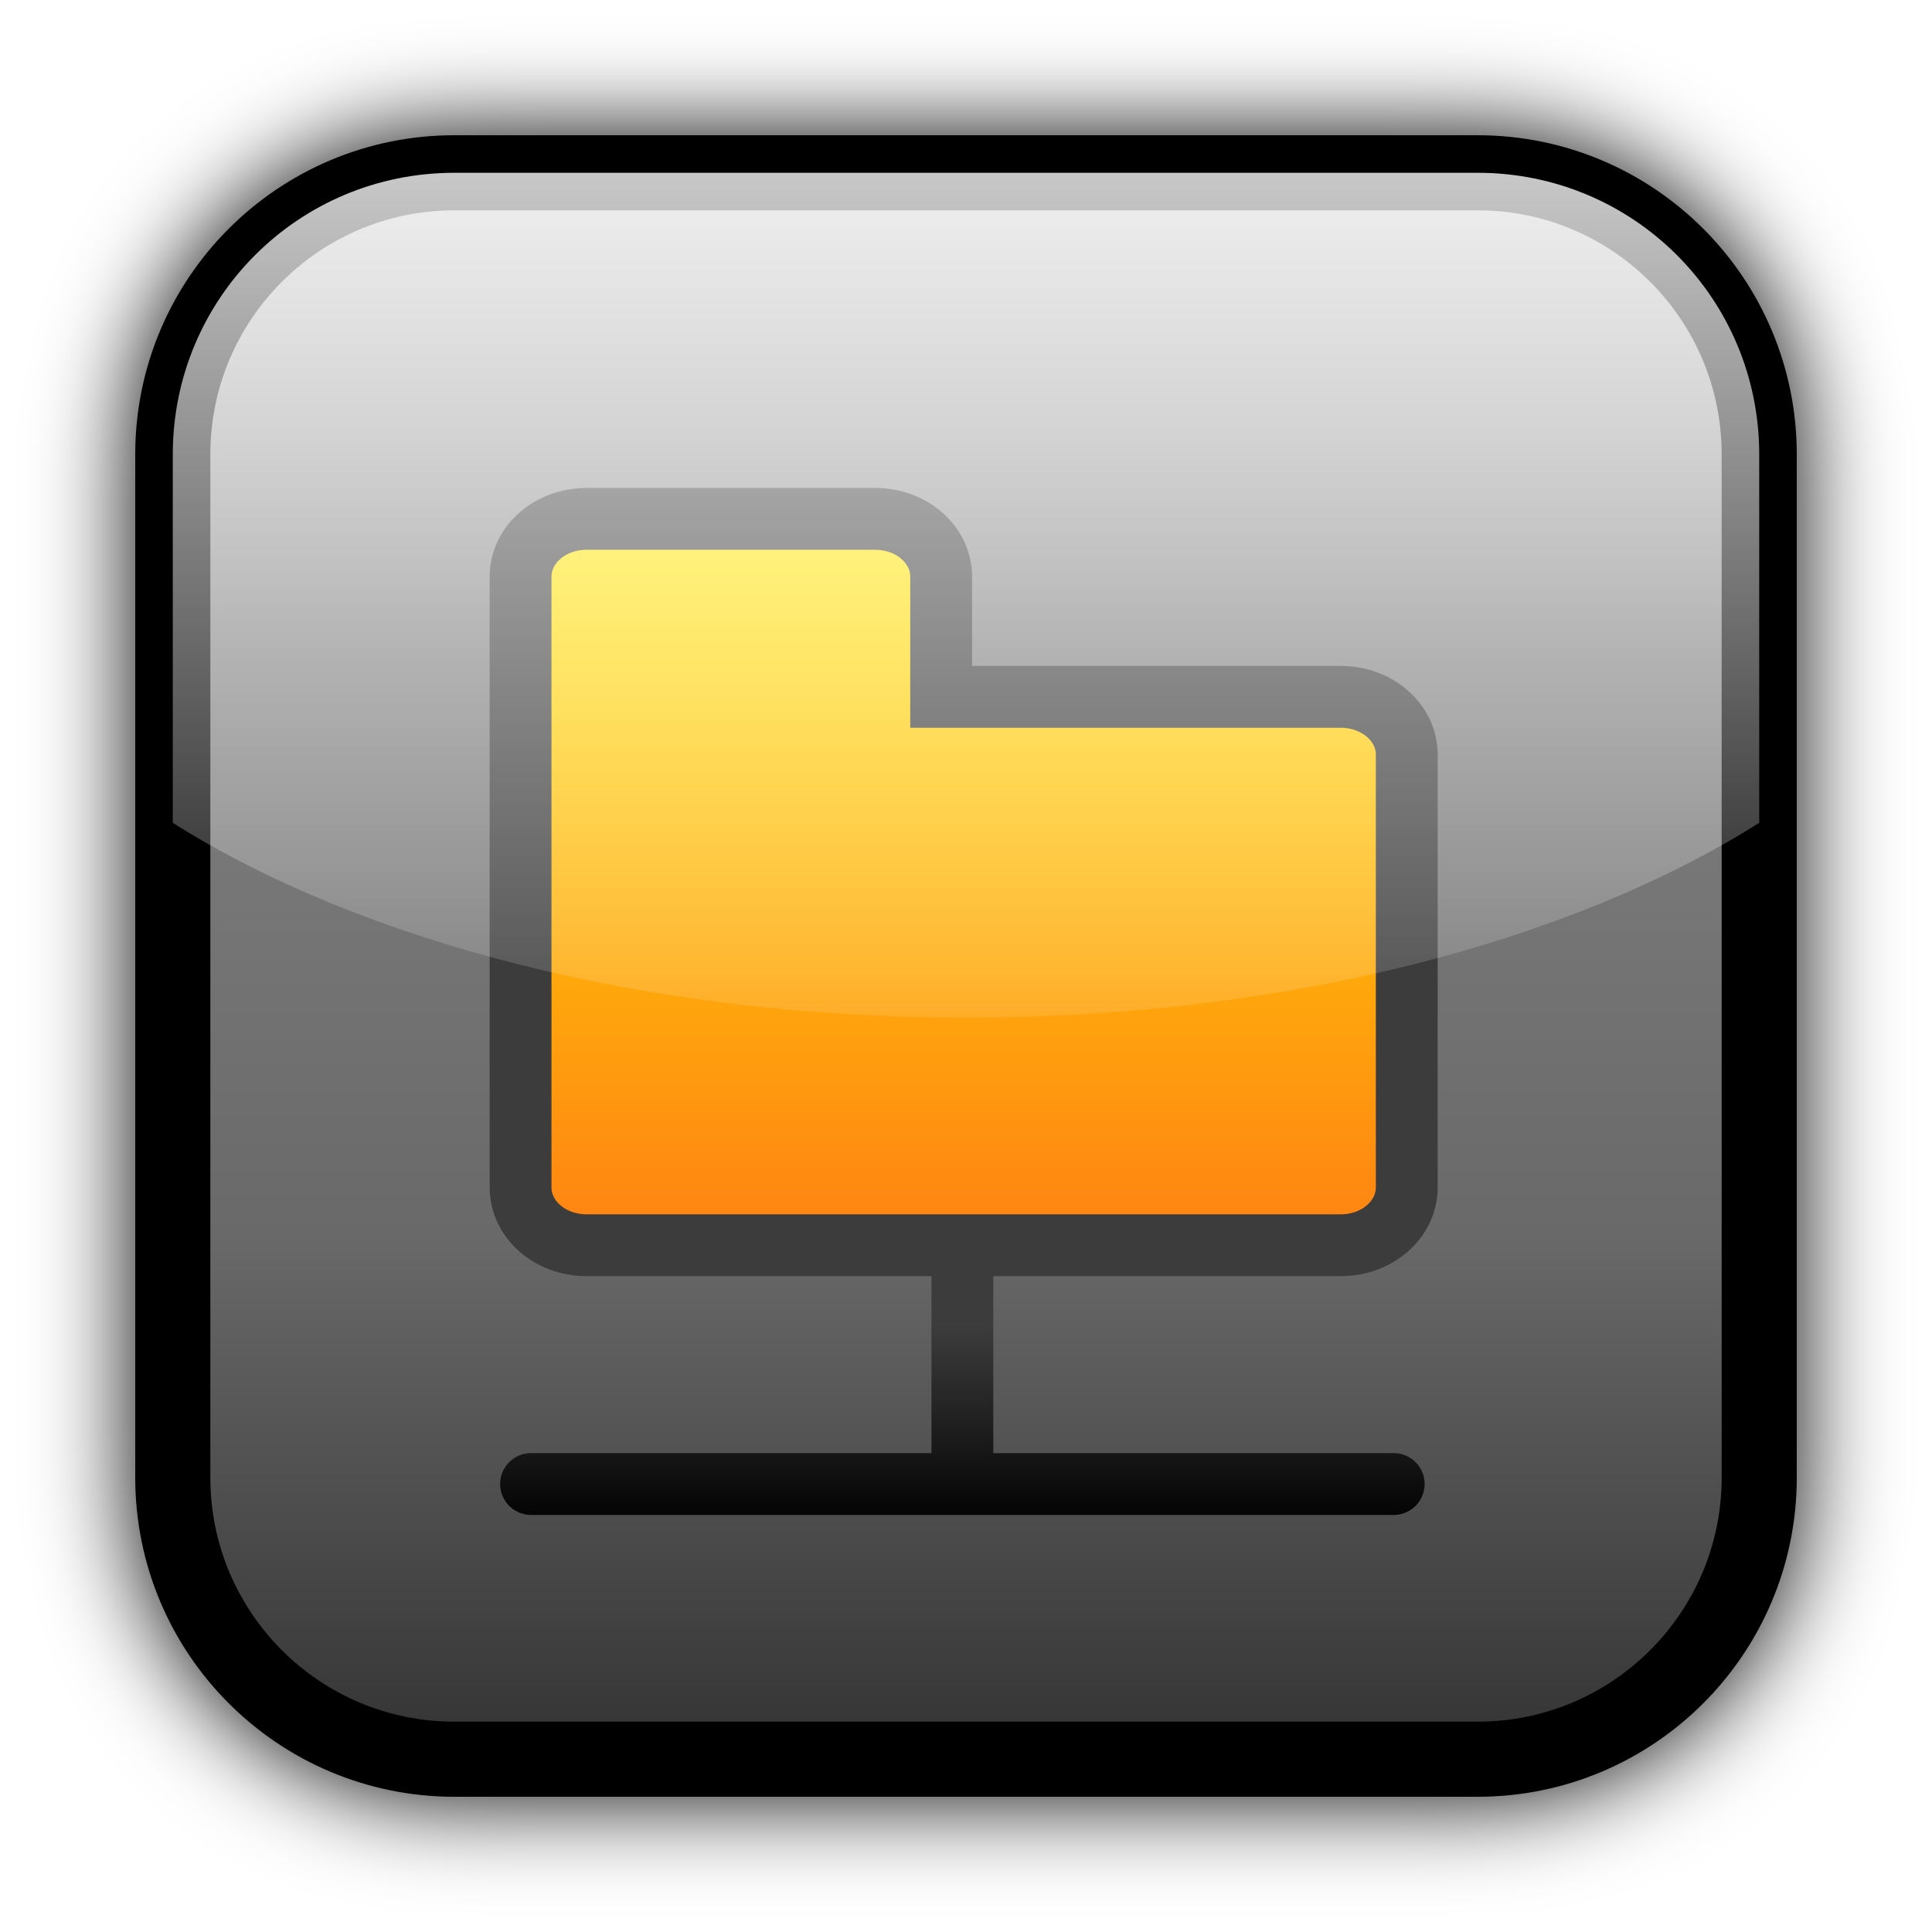
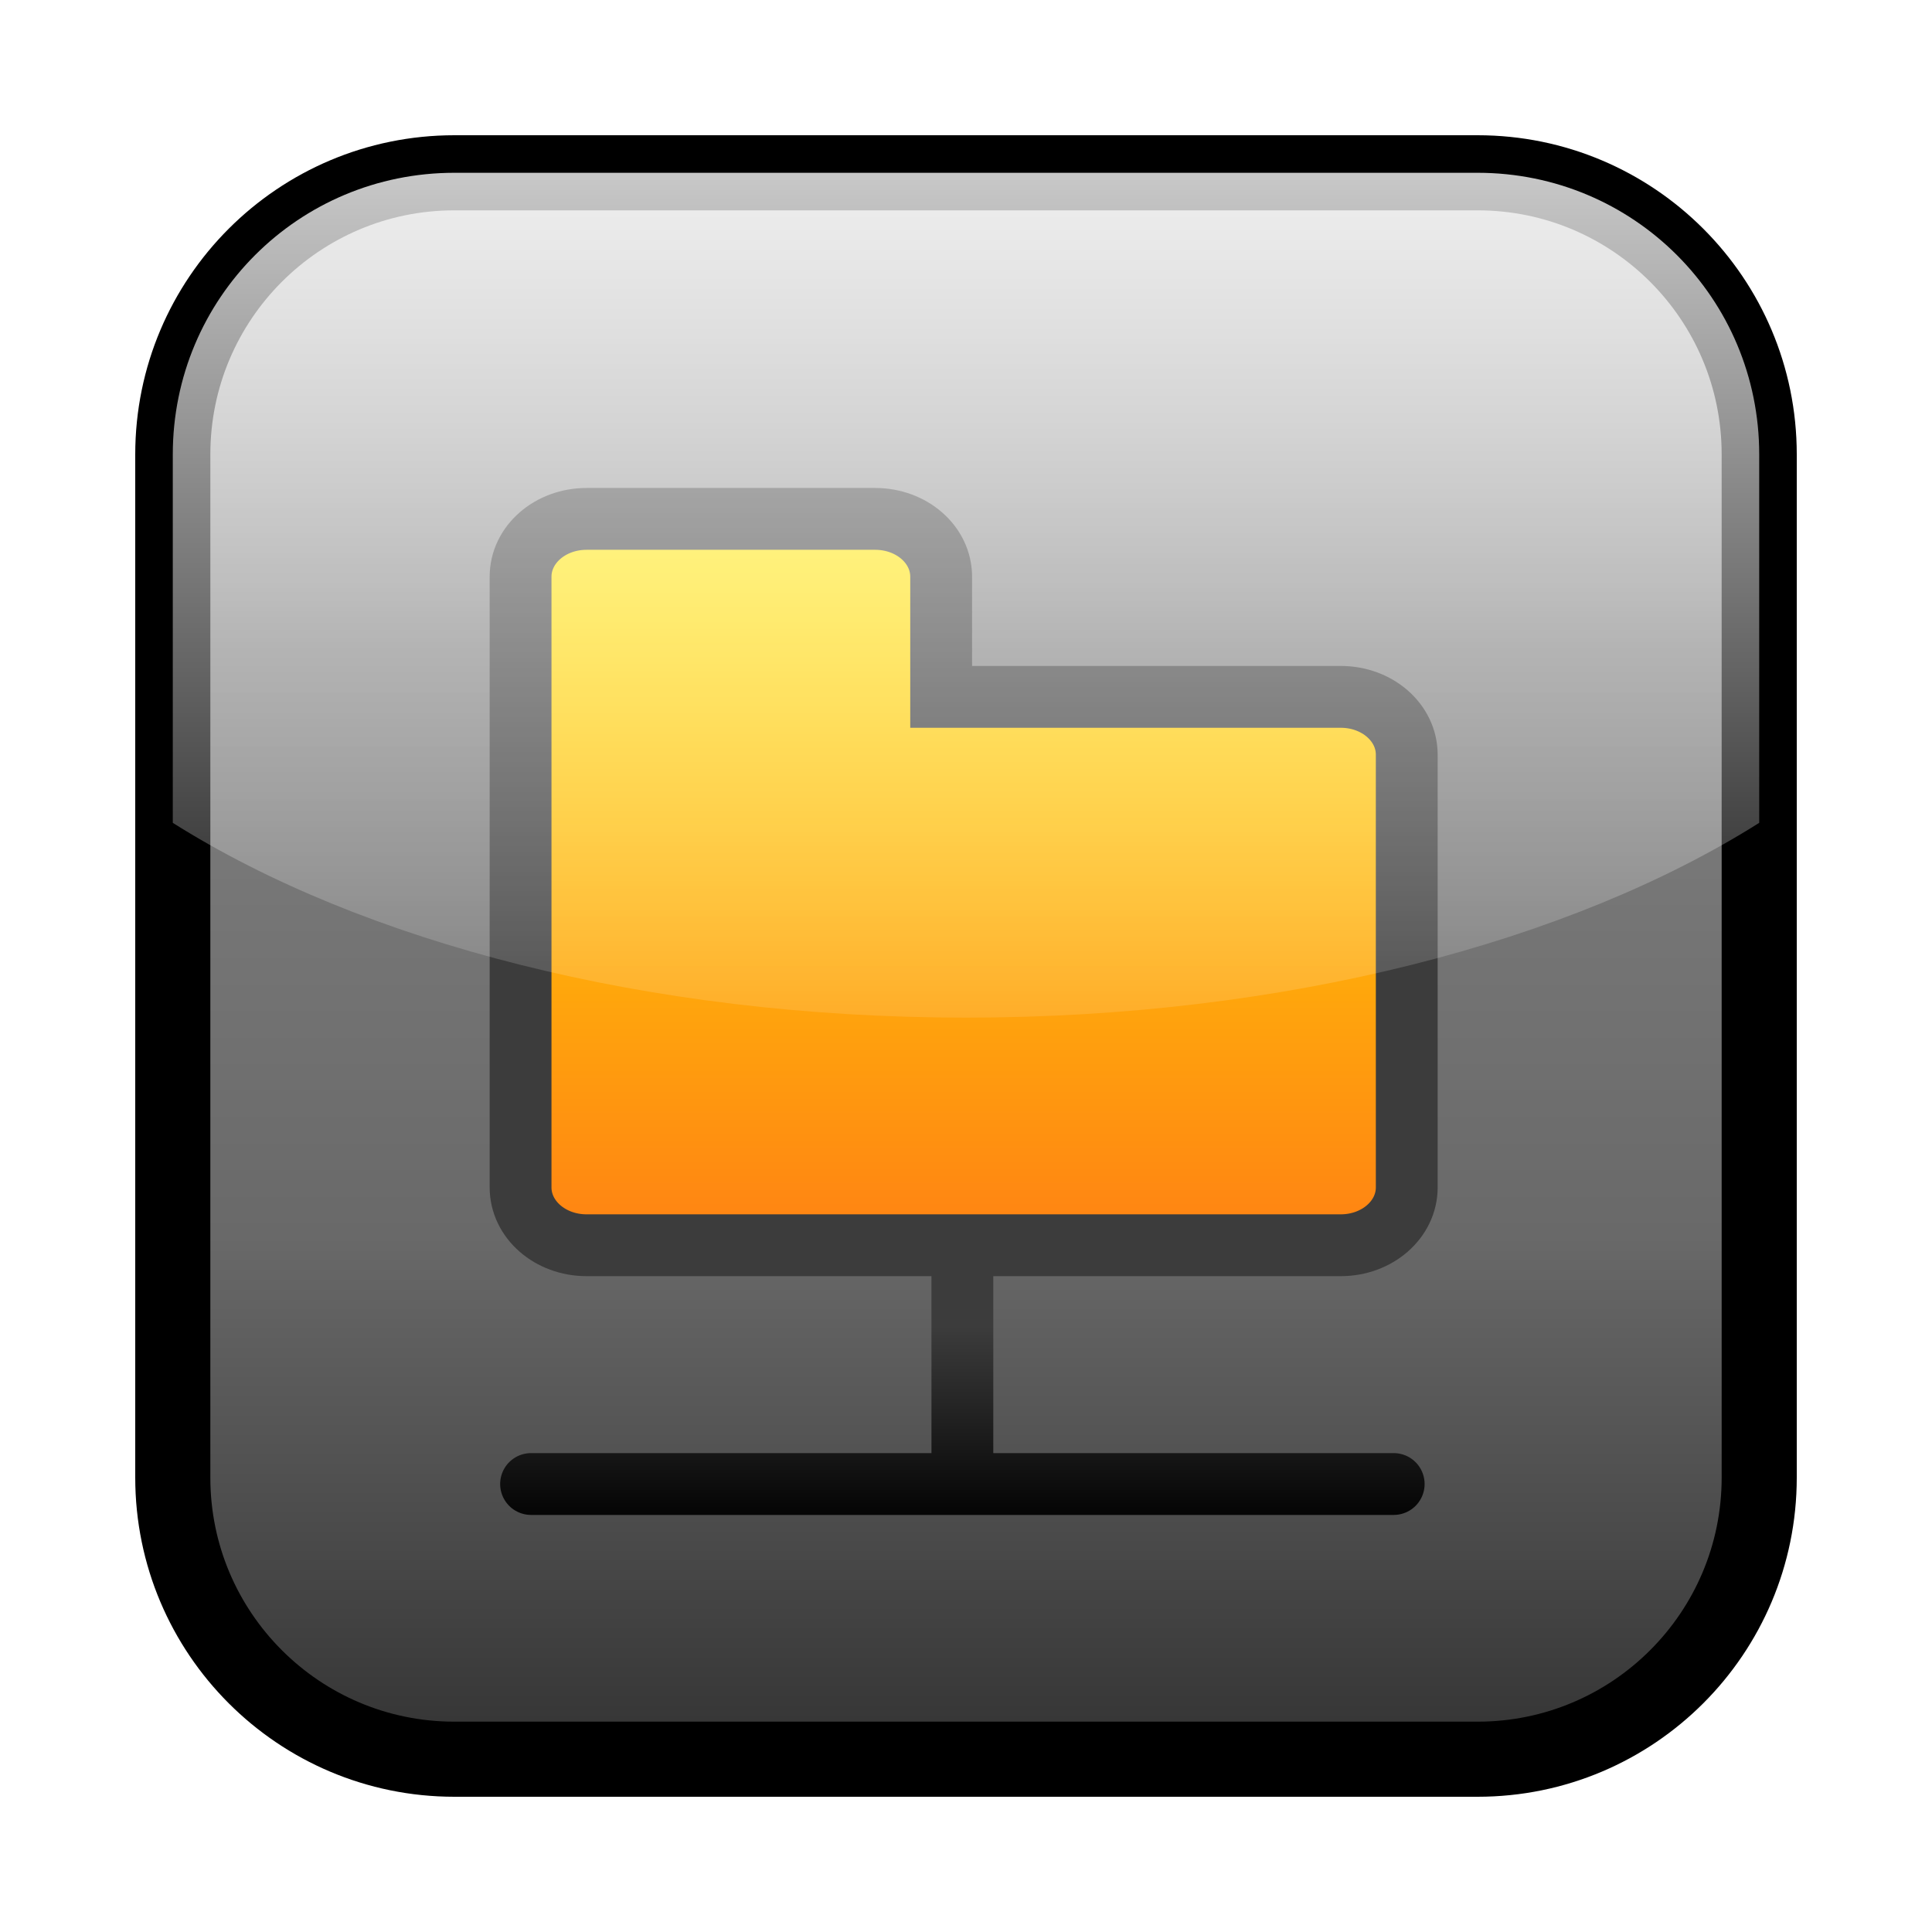
<svg xmlns="http://www.w3.org/2000/svg" xmlns:xlink="http://www.w3.org/1999/xlink" version="1.0" width="250" height="250" id="svg2">
  <defs id="defs4">
    <linearGradient id="linearGradient3261">
      <stop id="stop3263" style="stop-color:#000000;stop-opacity:1" offset="0" />
      <stop id="stop3265" style="stop-color:#3c3c3c;stop-opacity:1" offset="1" />
    </linearGradient>
    <linearGradient id="linearGradient3304">
      <stop id="stop3306" style="stop-color:#ff8313;stop-opacity:1" offset="0" />
      <stop id="stop3308" style="stop-color:#ffe400;stop-opacity:1" offset="1" />
    </linearGradient>
    <linearGradient id="linearGradient3284">
      <stop id="stop3286" style="stop-color:#ffffff;stop-opacity:0.784" offset="0" />
      <stop id="stop3288" style="stop-color:#ffffff;stop-opacity:0.118" offset="1" />
    </linearGradient>
    <linearGradient id="linearGradient3170">
      <stop id="stop3172" style="stop-color:#323232;stop-opacity:1" offset="0" />
      <stop id="stop3216" style="stop-color:#696969;stop-opacity:1" offset="0.33" />
      <stop id="stop3218" style="stop-color:#7f7f7f;stop-opacity:1" offset="0.692" />
      <stop id="stop3212" style="stop-color:#b4b4b4;stop-opacity:1" offset="1" />
    </linearGradient>
-     <linearGradient x1="322" y1="215" x2="322" y2="43.264" id="linearGradient3176" xlink:href="#linearGradient3170" gradientUnits="userSpaceOnUse" />
-     <filter id="filter3270">
-       <feGaussianBlur id="feGaussianBlur3272" stdDeviation="5.31" />
-     </filter>
-     <linearGradient x1="325.5" y1="45" x2="325.5" y2="137.5" id="linearGradient3290" xlink:href="#linearGradient3284" gradientUnits="userSpaceOnUse" />
-     <linearGradient x1="143.75" y1="334.5" x2="143.75" y2="276" id="linearGradient3310" xlink:href="#linearGradient3304" gradientUnits="userSpaceOnUse" gradientTransform="translate(-51.5,-180.5)" />
-     <linearGradient x1="213.25" y1="334.5" x2="213.25" y2="276" id="linearGradient3312" xlink:href="#linearGradient3304" gradientUnits="userSpaceOnUse" gradientTransform="translate(-53.5,-180.5)" />
-     <linearGradient x1="325.5" y1="45" x2="325.5" y2="135" id="linearGradient3433" xlink:href="#linearGradient3284" gradientUnits="userSpaceOnUse" gradientTransform="translate(-200,-4)" />
-     <filter height="1.289" y="-0.144" width="1.289" x="-0.144" id="filter3483">
-       <feGaussianBlur id="feGaussianBlur3485" stdDeviation="3.819" />
-     </filter>
-     <filter height="1.289" y="-0.144" width="1.289" x="-0.144" id="filter3487">
-       <feGaussianBlur id="feGaussianBlur3489" stdDeviation="3.819" />
-     </filter>
-     <linearGradient x1="322" y1="215" x2="322" y2="43.264" id="linearGradient3501" xlink:href="#linearGradient3170" gradientUnits="userSpaceOnUse" gradientTransform="translate(-200,-4)" />
-     <linearGradient x1="322" y1="215" x2="322" y2="43.264" id="linearGradient2413" xlink:href="#linearGradient3170" gradientUnits="userSpaceOnUse" gradientTransform="translate(-200,-4)" />
-     <linearGradient x1="30.06" y1="30.06" x2="225.94" y2="225.94" id="RSSg" gradientUnits="userSpaceOnUse">
-       <stop id="stop3365" style="stop-color:#e3702d;stop-opacity:1" offset="0" />
-       <stop id="stop3367" style="stop-color:#ea7d31;stop-opacity:1" offset="0.107" />
-       <stop id="stop3369" style="stop-color:#f69537;stop-opacity:1" offset="0.35" />
-       <stop id="stop3371" style="stop-color:#fb9e3a;stop-opacity:1" offset="0.5" />
-       <stop id="stop3373" style="stop-color:#ea7c31;stop-opacity:1" offset="0.702" />
-       <stop id="stop3375" style="stop-color:#de642b;stop-opacity:1" offset="0.887" />
-       <stop id="stop3377" style="stop-color:#d95b29;stop-opacity:1" offset="1" />
-     </linearGradient>
    <linearGradient x1="325.5" y1="45" x2="325.5" y2="135" id="linearGradient3429" xlink:href="#linearGradient3284" gradientUnits="userSpaceOnUse" gradientTransform="matrix(1.214689,0,0,1.214689,-270.3814,-32.30227)" />
    <linearGradient x1="322" y1="215" x2="322" y2="43.264" id="linearGradient3432" xlink:href="#linearGradient3170" gradientUnits="userSpaceOnUse" gradientTransform="matrix(1.214689,0,0,1.214689,-270.3814,-32.30227)" />
-     <linearGradient x1="-19.743" y1="265.682" x2="-89.581" y2="38.595" id="linearGradient4108" xlink:href="#linearGradient3304" gradientUnits="userSpaceOnUse" gradientTransform="matrix(0.4363188,0.2772554,-0.2772554,0.4363188,161.9118,76.16852)" />
-     <linearGradient x1="-84.902" y1="39.928" x2="-29.358" y2="262.182" id="linearGradient4112" xlink:href="#linearGradient3304" gradientUnits="userSpaceOnUse" gradientTransform="matrix(-0.4363188,-0.2772554,0.2772554,-0.4363188,88.20992,176.0482)" />
-     <linearGradient x1="72.562" y1="425.781" x2="72.562" y2="353.539" id="linearGradient5412" xlink:href="#linearGradient3304" gradientUnits="userSpaceOnUse" gradientTransform="matrix(0.8538211,0,0,0.8538211,62.07429,-206.8401)" />
-     <linearGradient x1="72.562" y1="477.781" x2="72.562" y2="411.98" id="linearGradient5414" xlink:href="#linearGradient3304" gradientUnits="userSpaceOnUse" gradientTransform="matrix(0.8538211,0,0,0.8538211,62.07429,-206.8401)" />
-     <linearGradient x1="-129.319" y1="212.406" x2="-122.672" y2="-182.183" id="linearGradient5429" xlink:href="#linearGradient3304" gradientUnits="userSpaceOnUse" gradientTransform="matrix(0.3225519,0,0,0.2698456,163.2006,141.1009)" />
-     <linearGradient x1="120.149" y1="81.447" x2="120.182" y2="76.447" id="linearGradient3205" xlink:href="#linearGradient3304" gradientUnits="userSpaceOnUse" gradientTransform="translate(-0.68898,0)" />
-     <linearGradient x1="120.149" y1="81.447" x2="120.182" y2="76.447" id="linearGradient3213" xlink:href="#linearGradient3304" gradientUnits="userSpaceOnUse" gradientTransform="matrix(0.7244079,0,0,1,16.60526,94)" />
-     <linearGradient x1="120.149" y1="81.447" x2="120.182" y2="76.447" id="linearGradient3215" xlink:href="#linearGradient3304" gradientUnits="userSpaceOnUse" gradientTransform="translate(-0.68898,62.66666)" />
-     <linearGradient x1="120.149" y1="81.447" x2="120.182" y2="76.447" id="linearGradient3217" xlink:href="#linearGradient3304" gradientUnits="userSpaceOnUse" gradientTransform="translate(-0.68898,31.33333)" />
    <linearGradient x1="125.438" y1="186.129" x2="125.438" y2="68.398" id="linearGradient3250" xlink:href="#linearGradient3304" gradientUnits="userSpaceOnUse" gradientTransform="matrix(0.8545583,0,0,0.7481891,17.50338,20.66152)" />
    <linearGradient x1="124.531" y1="197.821" x2="124.531" y2="171.631" id="linearGradient3267" xlink:href="#linearGradient3261" gradientUnits="userSpaceOnUse" />
  </defs>
-   <rect width="169" height="169" rx="30" ry="30" x="41" y="41" transform="matrix(1.214689,0,0,1.214689,-27.4435,-27.44351)" id="rect3240" style="fill:#000000;fill-opacity:1;stroke:#000000;stroke-width:8;stroke-linejoin:round;stroke-miterlimit:4;stroke-dasharray:none;stroke-opacity:1;filter:url(#filter3270)" />
  <rect width="205.282" height="205.282" rx="36.441" ry="36.441" x="22.359" y="22.359" id="rect3168" style="fill:url(#linearGradient3432);fill-opacity:1;stroke:#000000;stroke-width:9.718;stroke-linejoin:round;stroke-miterlimit:4;stroke-dasharray:none;stroke-opacity:1" />
  <path d="M 124.531,161.25 L 124.531,189.156 L 124.531,161.25 z M 68.719,192.031 L 180.344,192.031 L 68.719,192.031 z" id="path3252" style="fill:none;fill-rule:evenodd;stroke:url(#linearGradient3267);stroke-width:8;stroke-linecap:round;stroke-linejoin:round;stroke-miterlimit:4;stroke-dasharray:none;stroke-opacity:1" />
  <path d="M 75.907,67.143 C 71.173,67.143 67.362,70.48 67.362,74.625 L 67.362,153.652 C 67.362,157.797 71.173,161.134 75.907,161.134 L 173.487,161.134 C 178.221,161.134 182.033,157.797 182.033,153.652 L 182.033,97.655 C 182.033,93.51 178.221,90.173 173.487,90.173 L 121.786,90.173 L 121.786,74.625 C 121.786,70.48 117.975,67.143 113.241,67.143 L 75.907,67.143 z" id="rect3239" style="opacity:1;fill:url(#linearGradient3250);fill-opacity:1;stroke:#3c3c3c;stroke-width:8;stroke-linecap:round;stroke-linejoin:miter;stroke-miterlimit:4;stroke-dasharray:none;stroke-opacity:1" />
  <path d="M 58.799,22.359 C 38.611,22.359 22.359,38.611 22.359,58.799 L 22.359,106.476 C 46.761,121.866 83.701,131.681 125,131.681 C 166.299,131.681 203.239,121.866 227.641,106.476 L 227.641,58.799 C 227.641,38.611 211.389,22.359 191.201,22.359 L 58.799,22.359 z" id="rect3404" style="fill:url(#linearGradient3429);fill-opacity:1;stroke:none;stroke-width:8;stroke-linejoin:round;stroke-miterlimit:4;stroke-dasharray:none;stroke-opacity:1" />
</svg>
